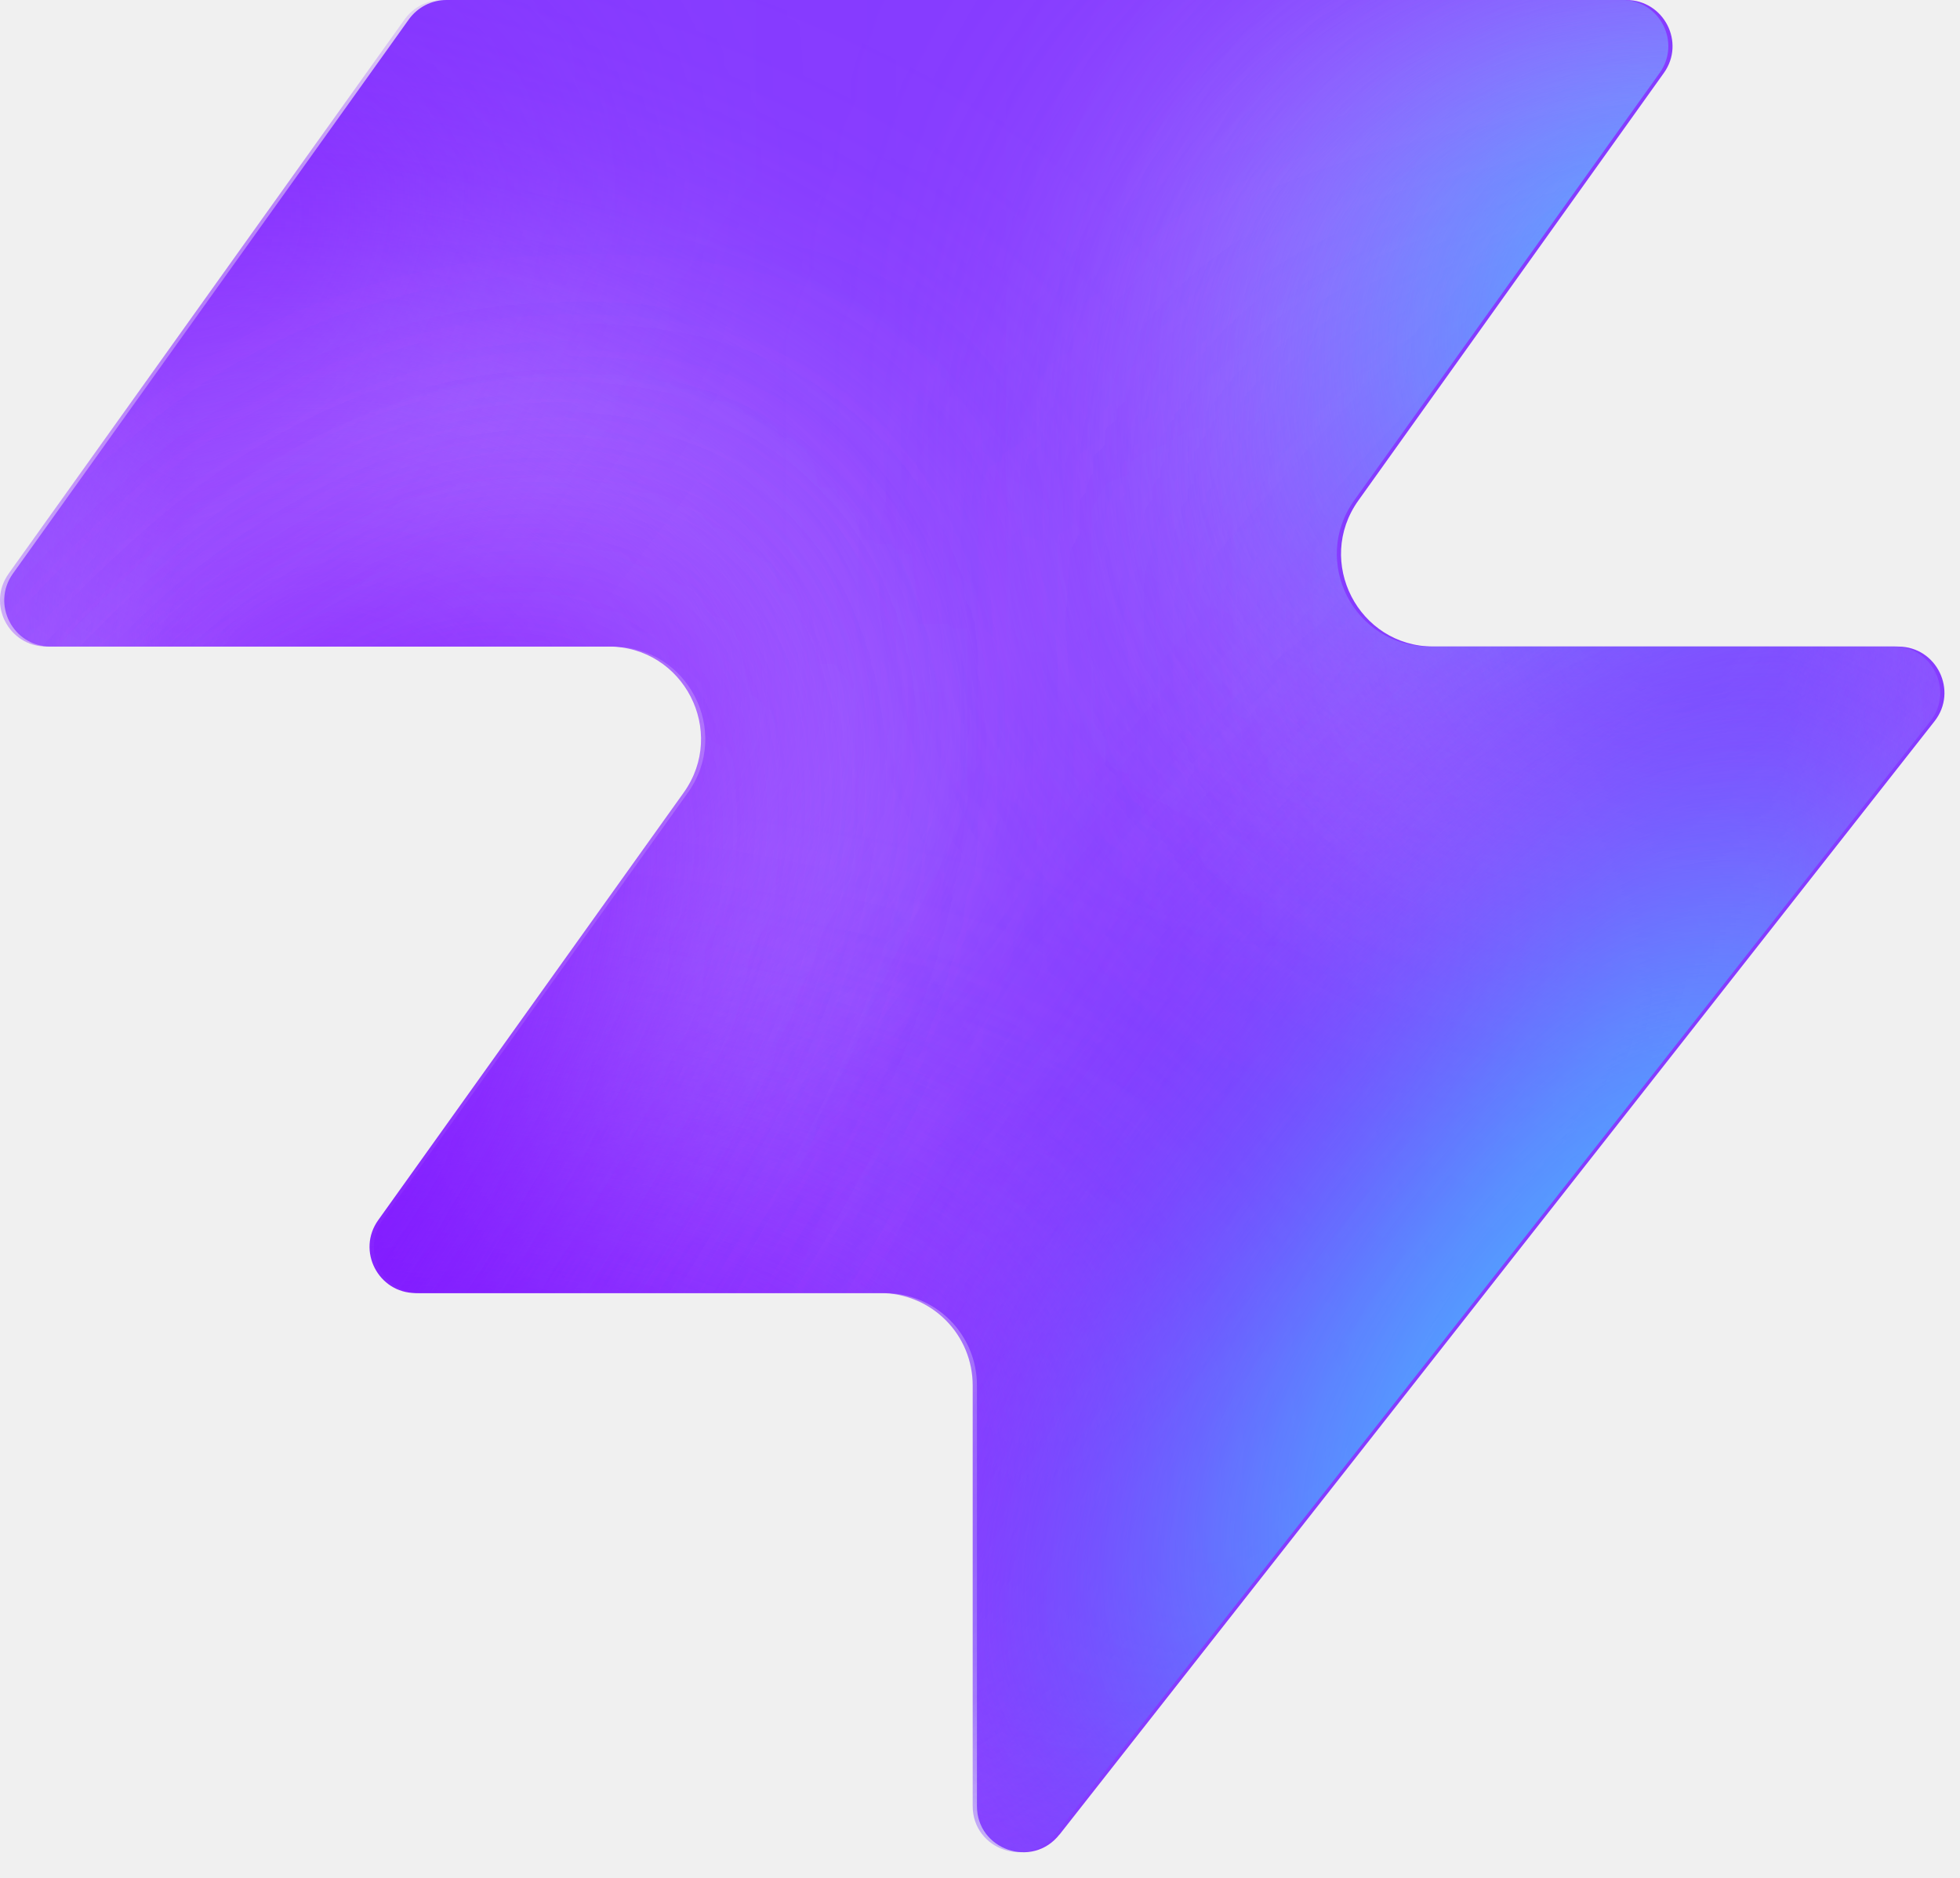
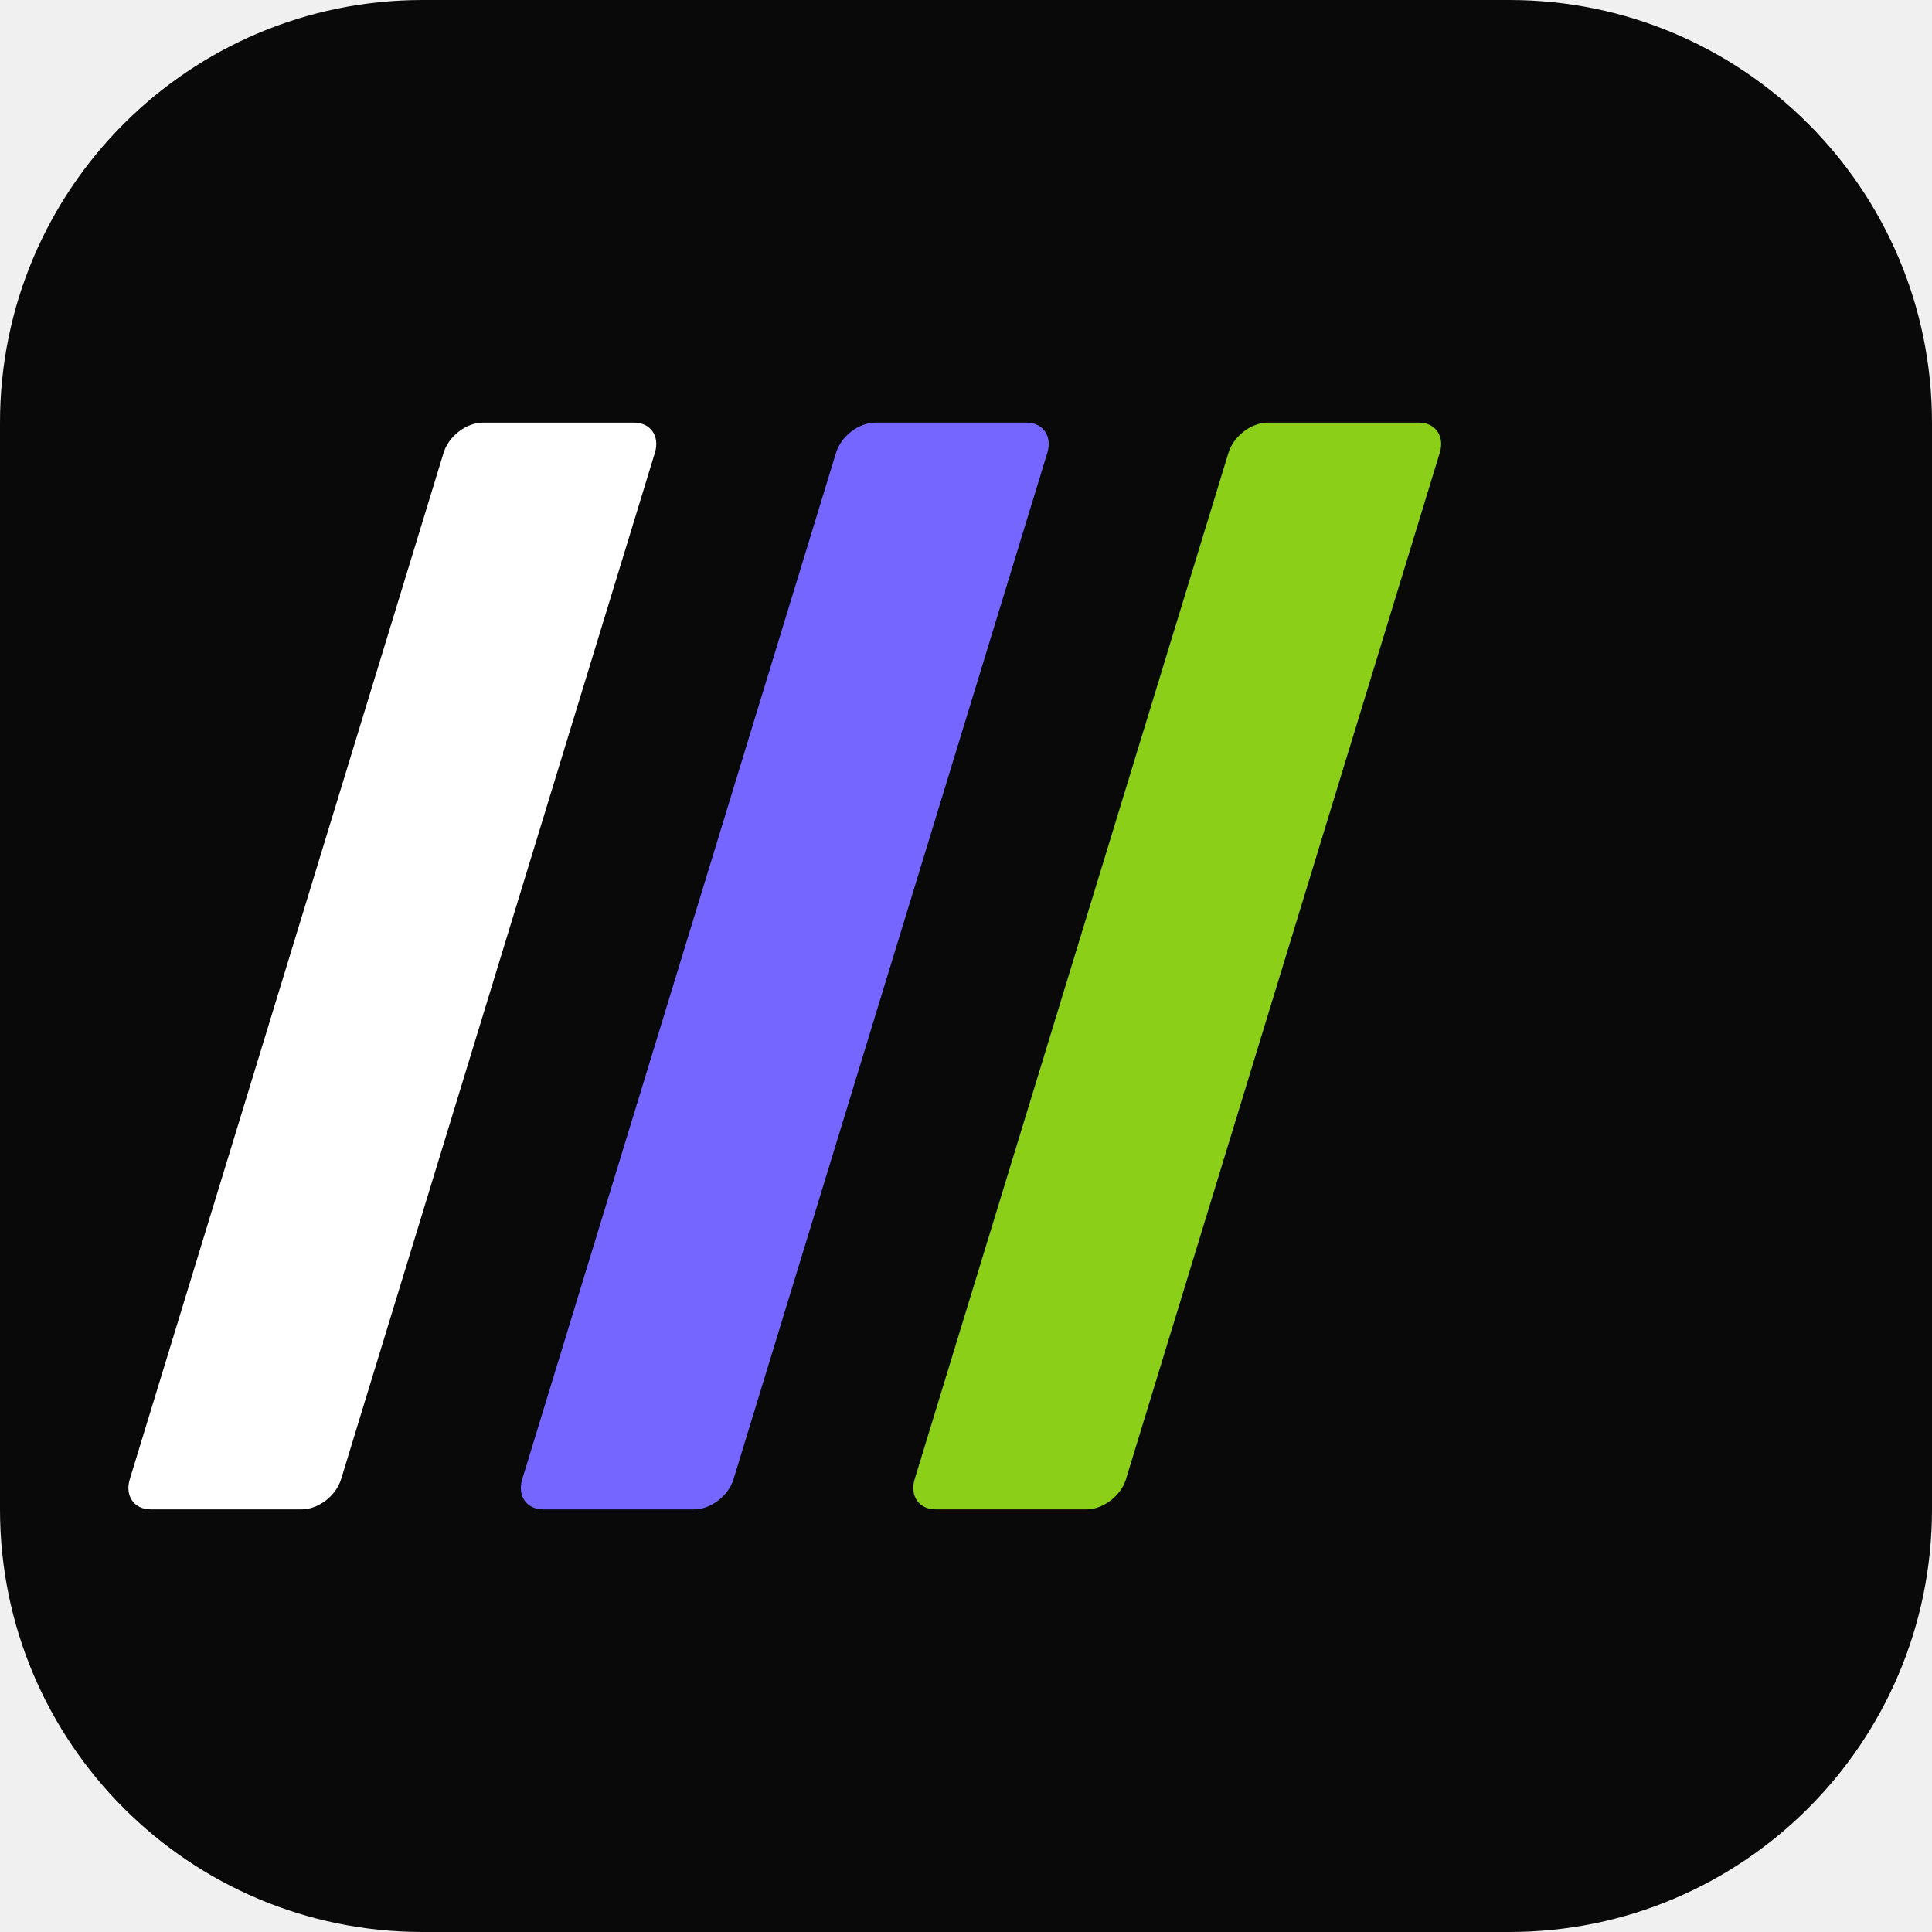
- <svg xmlns="http://www.w3.org/2000/svg" width="48" height="46" fill="none" viewBox="0 0 48 46">
-   <path fill="#863bff" d="M25.946 44.938c-.664.845-2.021.375-2.021-.698V33.937a2.26 2.26 0 0 0-2.262-2.262H10.287c-.92 0-1.456-1.04-.92-1.788l7.48-10.471c1.07-1.497 0-3.578-1.842-3.578H1.237c-.92 0-1.456-1.04-.92-1.788L10.013.474c.214-.297.556-.474.92-.474h28.894c.92 0 1.456 1.04.92 1.788l-7.48 10.471c-1.07 1.498 0 3.579 1.842 3.579h11.377c.943 0 1.473 1.088.89 1.83L25.947 44.94z" style="fill:#863bff;fill:color(display-p3 .525 .23 1);fill-opacity:1" />
-   <mask id="a" width="48" height="46" x="0" y="0" maskUnits="userSpaceOnUse" style="mask-type:alpha">
-     <path fill="#000" d="M25.842 44.938c-.664.844-2.021.375-2.021-.698V33.937a2.26 2.26 0 0 0-2.262-2.262H10.183c-.92 0-1.456-1.04-.92-1.788l7.48-10.471c1.07-1.498 0-3.579-1.842-3.579H1.133c-.92 0-1.456-1.04-.92-1.787L9.91.473c.214-.297.556-.474.92-.474h28.894c.92 0 1.456 1.04.92 1.788l-7.48 10.471c-1.07 1.498 0 3.578 1.842 3.578h11.377c.943 0 1.473 1.088.89 1.832L25.843 44.94z" style="fill:#000;fill-opacity:1" />
-   </mask>
-   <g mask="url(#a)">
-     <g filter="url(#b)">
-       <ellipse cx="5.508" cy="14.704" fill="#ede6ff" rx="5.508" ry="14.704" style="fill:#ede6ff;fill:color(display-p3 .927 .903 1);fill-opacity:1" transform="matrix(.00324 1 1 -.00324 -4.47 31.516)" />
-     </g>
-     <g filter="url(#c)">
-       <ellipse cx="10.399" cy="29.851" fill="#ede6ff" rx="10.399" ry="29.851" style="fill:#ede6ff;fill:color(display-p3 .927 .903 1);fill-opacity:1" transform="matrix(.00324 1 1 -.00324 -39.328 7.883)" />
-     </g>
-     <g filter="url(#d)">
-       <ellipse cx="5.508" cy="30.487" fill="#7e14ff" rx="5.508" ry="30.487" style="fill:#7e14ff;fill:color(display-p3 .492 .077 1);fill-opacity:1" transform="rotate(89.814 -25.913 -14.639)scale(1 -1)" />
-     </g>
-     <g filter="url(#e)">
-       <ellipse cx="5.508" cy="30.599" fill="#7e14ff" rx="5.508" ry="30.599" style="fill:#7e14ff;fill:color(display-p3 .492 .077 1);fill-opacity:1" transform="rotate(89.814 -32.644 -3.334)scale(1 -1)" />
-     </g>
-     <g filter="url(#f)">
-       <ellipse cx="5.508" cy="30.599" fill="#7e14ff" rx="5.508" ry="30.599" style="fill:#7e14ff;fill:color(display-p3 .492 .077 1);fill-opacity:1" transform="matrix(.00324 1 1 -.00324 -34.34 30.47)" />
-     </g>
-     <g filter="url(#g)">
-       <ellipse cx="14.072" cy="22.078" fill="#ede6ff" rx="14.072" ry="22.078" style="fill:#ede6ff;fill:color(display-p3 .927 .903 1);fill-opacity:1" transform="rotate(93.35 24.506 48.493)scale(-1 1)" />
-     </g>
-     <g filter="url(#h)">
-       <ellipse cx="3.47" cy="21.501" fill="#7e14ff" rx="3.47" ry="21.501" style="fill:#7e14ff;fill:color(display-p3 .492 .077 1);fill-opacity:1" transform="rotate(89.009 28.708 47.59)scale(-1 1)" />
-     </g>
-     <g filter="url(#i)">
-       <ellipse cx="3.47" cy="21.501" fill="#7e14ff" rx="3.47" ry="21.501" style="fill:#7e14ff;fill:color(display-p3 .492 .077 1);fill-opacity:1" transform="rotate(89.009 28.708 47.59)scale(-1 1)" />
-     </g>
-     <g filter="url(#j)">
-       <ellipse cx=".387" cy="8.972" fill="#7e14ff" rx="4.407" ry="29.108" style="fill:#7e14ff;fill:color(display-p3 .492 .077 1);fill-opacity:1" transform="rotate(39.51 .387 8.972)" />
-     </g>
-     <g filter="url(#k)">
-       <ellipse cx="47.523" cy="-6.092" fill="#7e14ff" rx="4.407" ry="29.108" style="fill:#7e14ff;fill:color(display-p3 .492 .077 1);fill-opacity:1" transform="rotate(37.892 47.523 -6.092)" />
-     </g>
-     <g filter="url(#l)">
-       <ellipse cx="41.412" cy="6.333" fill="#47bfff" rx="5.971" ry="9.665" style="fill:#47bfff;fill:color(display-p3 .28 .748 1);fill-opacity:1" transform="rotate(37.892 41.412 6.333)" />
-     </g>
-     <g filter="url(#m)">
-       <ellipse cx="-1.879" cy="38.332" fill="#7e14ff" rx="4.407" ry="29.108" style="fill:#7e14ff;fill:color(display-p3 .492 .077 1);fill-opacity:1" transform="rotate(37.892 -1.88 38.332)" />
-     </g>
-     <g filter="url(#n)">
-       <ellipse cx="-1.879" cy="38.332" fill="#7e14ff" rx="4.407" ry="29.108" style="fill:#7e14ff;fill:color(display-p3 .492 .077 1);fill-opacity:1" transform="rotate(37.892 -1.88 38.332)" />
-     </g>
-     <g filter="url(#o)">
-       <ellipse cx="35.651" cy="29.907" fill="#7e14ff" rx="4.407" ry="29.108" style="fill:#7e14ff;fill:color(display-p3 .492 .077 1);fill-opacity:1" transform="rotate(37.892 35.651 29.907)" />
-     </g>
-     <g filter="url(#p)">
-       <ellipse cx="38.418" cy="32.4" fill="#47bfff" rx="5.971" ry="15.297" style="fill:#47bfff;fill:color(display-p3 .28 .748 1);fill-opacity:1" transform="rotate(37.892 38.418 32.4)" />
-     </g>
+ <svg xmlns="http://www.w3.org/2000/svg" viewBox="0 0 64 64">
+   <rect width="64" height="64" rx="14" fill="#090909" />
+   <g transform="translate(15 14) skewX(-17)">
+     <rect width="7" height="36" rx="1" fill="#ffffff" />
+     <rect x="13" width="7" height="36" rx="1" fill="#7566ff" />
+     <rect x="26" width="7" height="36" rx="1" fill="#8bcf19" />
  </g>
-   <defs>
-     <filter id="b" width="60.045" height="41.654" x="-19.77" y="16.149" color-interpolation-filters="sRGB" filterUnits="userSpaceOnUse">
-       <feFlood flood-opacity="0" result="BackgroundImageFix" />
-       <feBlend in="SourceGraphic" in2="BackgroundImageFix" result="shape" />
-       <feGaussianBlur result="effect1_foregroundBlur_2002_17158" stdDeviation="7.659" />
-     </filter>
-     <filter id="c" width="90.34" height="51.437" x="-54.613" y="-7.533" color-interpolation-filters="sRGB" filterUnits="userSpaceOnUse">
-       <feFlood flood-opacity="0" result="BackgroundImageFix" />
-       <feBlend in="SourceGraphic" in2="BackgroundImageFix" result="shape" />
-       <feGaussianBlur result="effect1_foregroundBlur_2002_17158" stdDeviation="7.659" />
-     </filter>
-     <filter id="d" width="79.355" height="29.4" x="-49.64" y="2.03" color-interpolation-filters="sRGB" filterUnits="userSpaceOnUse">
-       <feFlood flood-opacity="0" result="BackgroundImageFix" />
-       <feBlend in="SourceGraphic" in2="BackgroundImageFix" result="shape" />
-       <feGaussianBlur result="effect1_foregroundBlur_2002_17158" stdDeviation="4.596" />
-     </filter>
-     <filter id="e" width="79.579" height="29.4" x="-45.045" y="20.029" color-interpolation-filters="sRGB" filterUnits="userSpaceOnUse">
-       <feFlood flood-opacity="0" result="BackgroundImageFix" />
-       <feBlend in="SourceGraphic" in2="BackgroundImageFix" result="shape" />
-       <feGaussianBlur result="effect1_foregroundBlur_2002_17158" stdDeviation="4.596" />
-     </filter>
-     <filter id="f" width="79.579" height="29.4" x="-43.513" y="21.178" color-interpolation-filters="sRGB" filterUnits="userSpaceOnUse">
-       <feFlood flood-opacity="0" result="BackgroundImageFix" />
-       <feBlend in="SourceGraphic" in2="BackgroundImageFix" result="shape" />
-       <feGaussianBlur result="effect1_foregroundBlur_2002_17158" stdDeviation="4.596" />
-     </filter>
-     <filter id="g" width="74.749" height="58.852" x="15.756" y="-17.901" color-interpolation-filters="sRGB" filterUnits="userSpaceOnUse">
-       <feFlood flood-opacity="0" result="BackgroundImageFix" />
-       <feBlend in="SourceGraphic" in2="BackgroundImageFix" result="shape" />
-       <feGaussianBlur result="effect1_foregroundBlur_2002_17158" stdDeviation="7.659" />
-     </filter>
-     <filter id="h" width="61.377" height="25.362" x="23.548" y="2.284" color-interpolation-filters="sRGB" filterUnits="userSpaceOnUse">
-       <feFlood flood-opacity="0" result="BackgroundImageFix" />
-       <feBlend in="SourceGraphic" in2="BackgroundImageFix" result="shape" />
-       <feGaussianBlur result="effect1_foregroundBlur_2002_17158" stdDeviation="4.596" />
-     </filter>
-     <filter id="i" width="61.377" height="25.362" x="23.548" y="2.284" color-interpolation-filters="sRGB" filterUnits="userSpaceOnUse">
-       <feFlood flood-opacity="0" result="BackgroundImageFix" />
-       <feBlend in="SourceGraphic" in2="BackgroundImageFix" result="shape" />
-       <feGaussianBlur result="effect1_foregroundBlur_2002_17158" stdDeviation="4.596" />
-     </filter>
-     <filter id="j" width="56.045" height="63.649" x="-27.636" y="-22.853" color-interpolation-filters="sRGB" filterUnits="userSpaceOnUse">
-       <feFlood flood-opacity="0" result="BackgroundImageFix" />
-       <feBlend in="SourceGraphic" in2="BackgroundImageFix" result="shape" />
-       <feGaussianBlur result="effect1_foregroundBlur_2002_17158" stdDeviation="4.596" />
-     </filter>
-     <filter id="k" width="54.814" height="64.646" x="20.116" y="-38.415" color-interpolation-filters="sRGB" filterUnits="userSpaceOnUse">
-       <feFlood flood-opacity="0" result="BackgroundImageFix" />
-       <feBlend in="SourceGraphic" in2="BackgroundImageFix" result="shape" />
-       <feGaussianBlur result="effect1_foregroundBlur_2002_17158" stdDeviation="4.596" />
-     </filter>
-     <filter id="l" width="33.541" height="35.313" x="24.641" y="-11.323" color-interpolation-filters="sRGB" filterUnits="userSpaceOnUse">
-       <feFlood flood-opacity="0" result="BackgroundImageFix" />
-       <feBlend in="SourceGraphic" in2="BackgroundImageFix" result="shape" />
-       <feGaussianBlur result="effect1_foregroundBlur_2002_17158" stdDeviation="4.596" />
-     </filter>
-     <filter id="m" width="54.814" height="64.646" x="-29.286" y="6.009" color-interpolation-filters="sRGB" filterUnits="userSpaceOnUse">
-       <feFlood flood-opacity="0" result="BackgroundImageFix" />
-       <feBlend in="SourceGraphic" in2="BackgroundImageFix" result="shape" />
-       <feGaussianBlur result="effect1_foregroundBlur_2002_17158" stdDeviation="4.596" />
-     </filter>
-     <filter id="n" width="54.814" height="64.646" x="-29.286" y="6.009" color-interpolation-filters="sRGB" filterUnits="userSpaceOnUse">
-       <feFlood flood-opacity="0" result="BackgroundImageFix" />
-       <feBlend in="SourceGraphic" in2="BackgroundImageFix" result="shape" />
-       <feGaussianBlur result="effect1_foregroundBlur_2002_17158" stdDeviation="4.596" />
-     </filter>
-     <filter id="o" width="54.814" height="64.646" x="8.244" y="-2.416" color-interpolation-filters="sRGB" filterUnits="userSpaceOnUse">
-       <feFlood flood-opacity="0" result="BackgroundImageFix" />
-       <feBlend in="SourceGraphic" in2="BackgroundImageFix" result="shape" />
-       <feGaussianBlur result="effect1_foregroundBlur_2002_17158" stdDeviation="4.596" />
-     </filter>
-     <filter id="p" width="39.409" height="43.623" x="18.713" y="10.588" color-interpolation-filters="sRGB" filterUnits="userSpaceOnUse">
-       <feFlood flood-opacity="0" result="BackgroundImageFix" />
-       <feBlend in="SourceGraphic" in2="BackgroundImageFix" result="shape" />
-       <feGaussianBlur result="effect1_foregroundBlur_2002_17158" stdDeviation="4.596" />
-     </filter>
-   </defs>
</svg>
